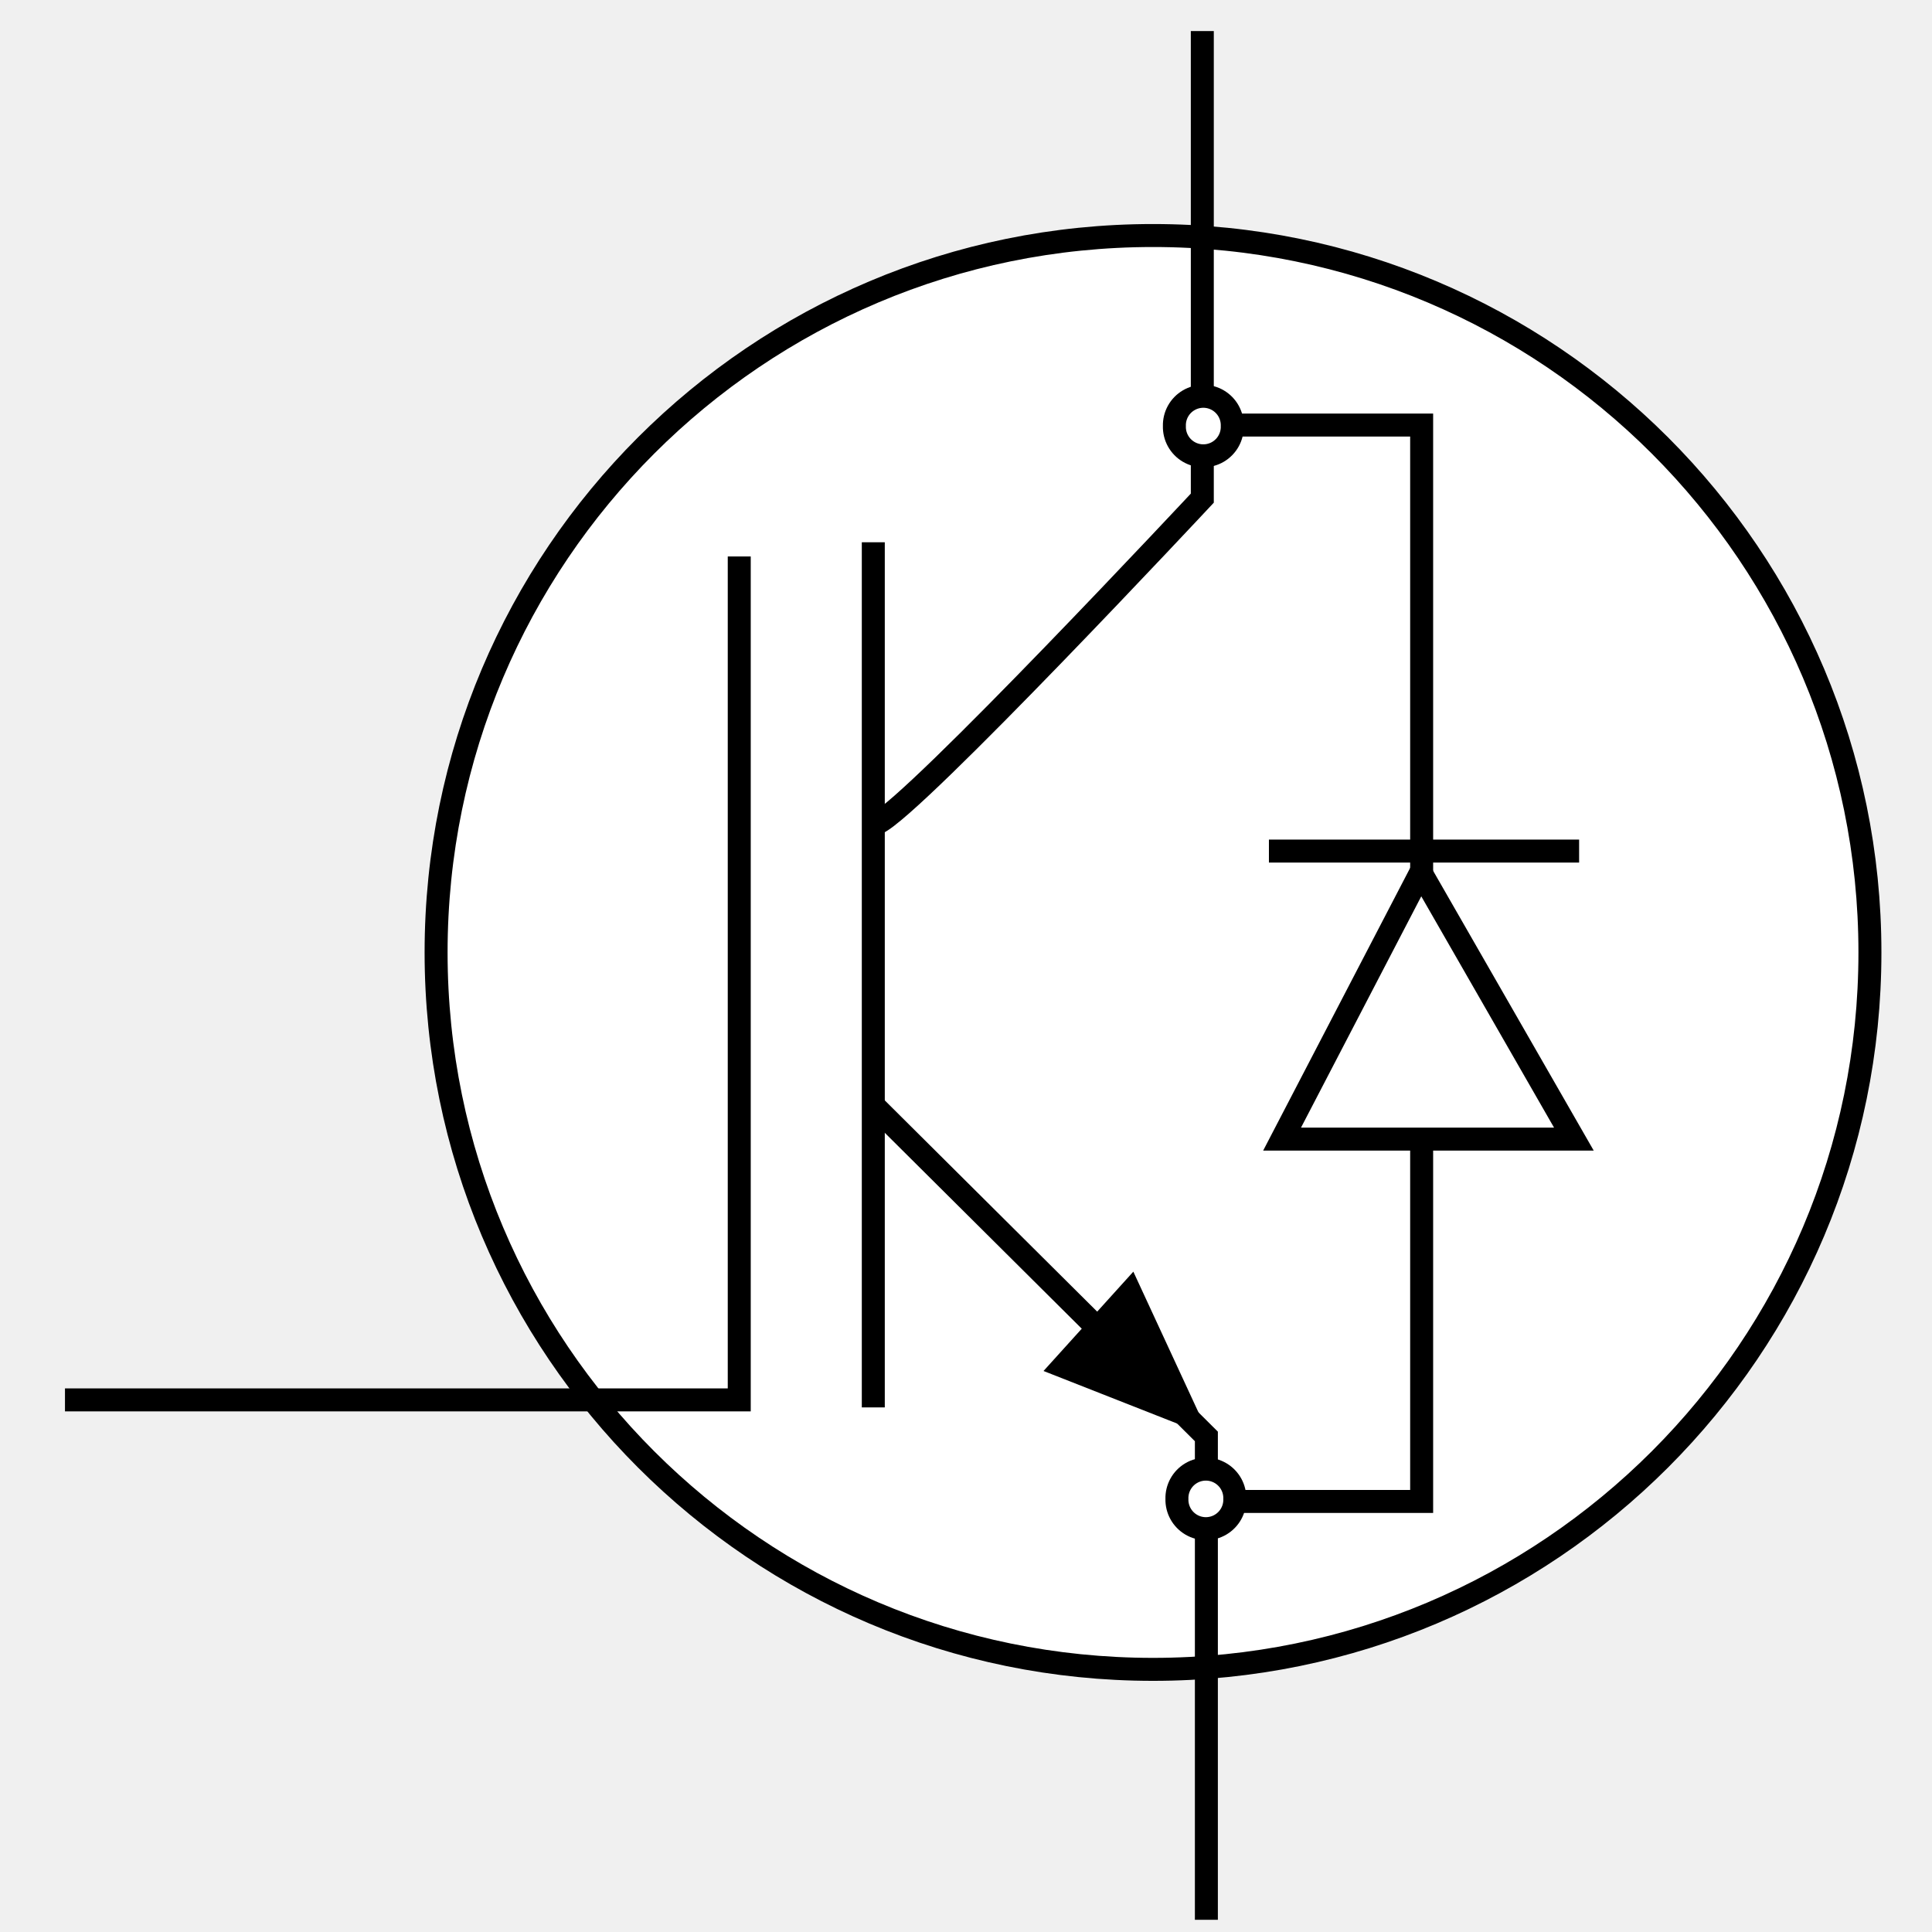
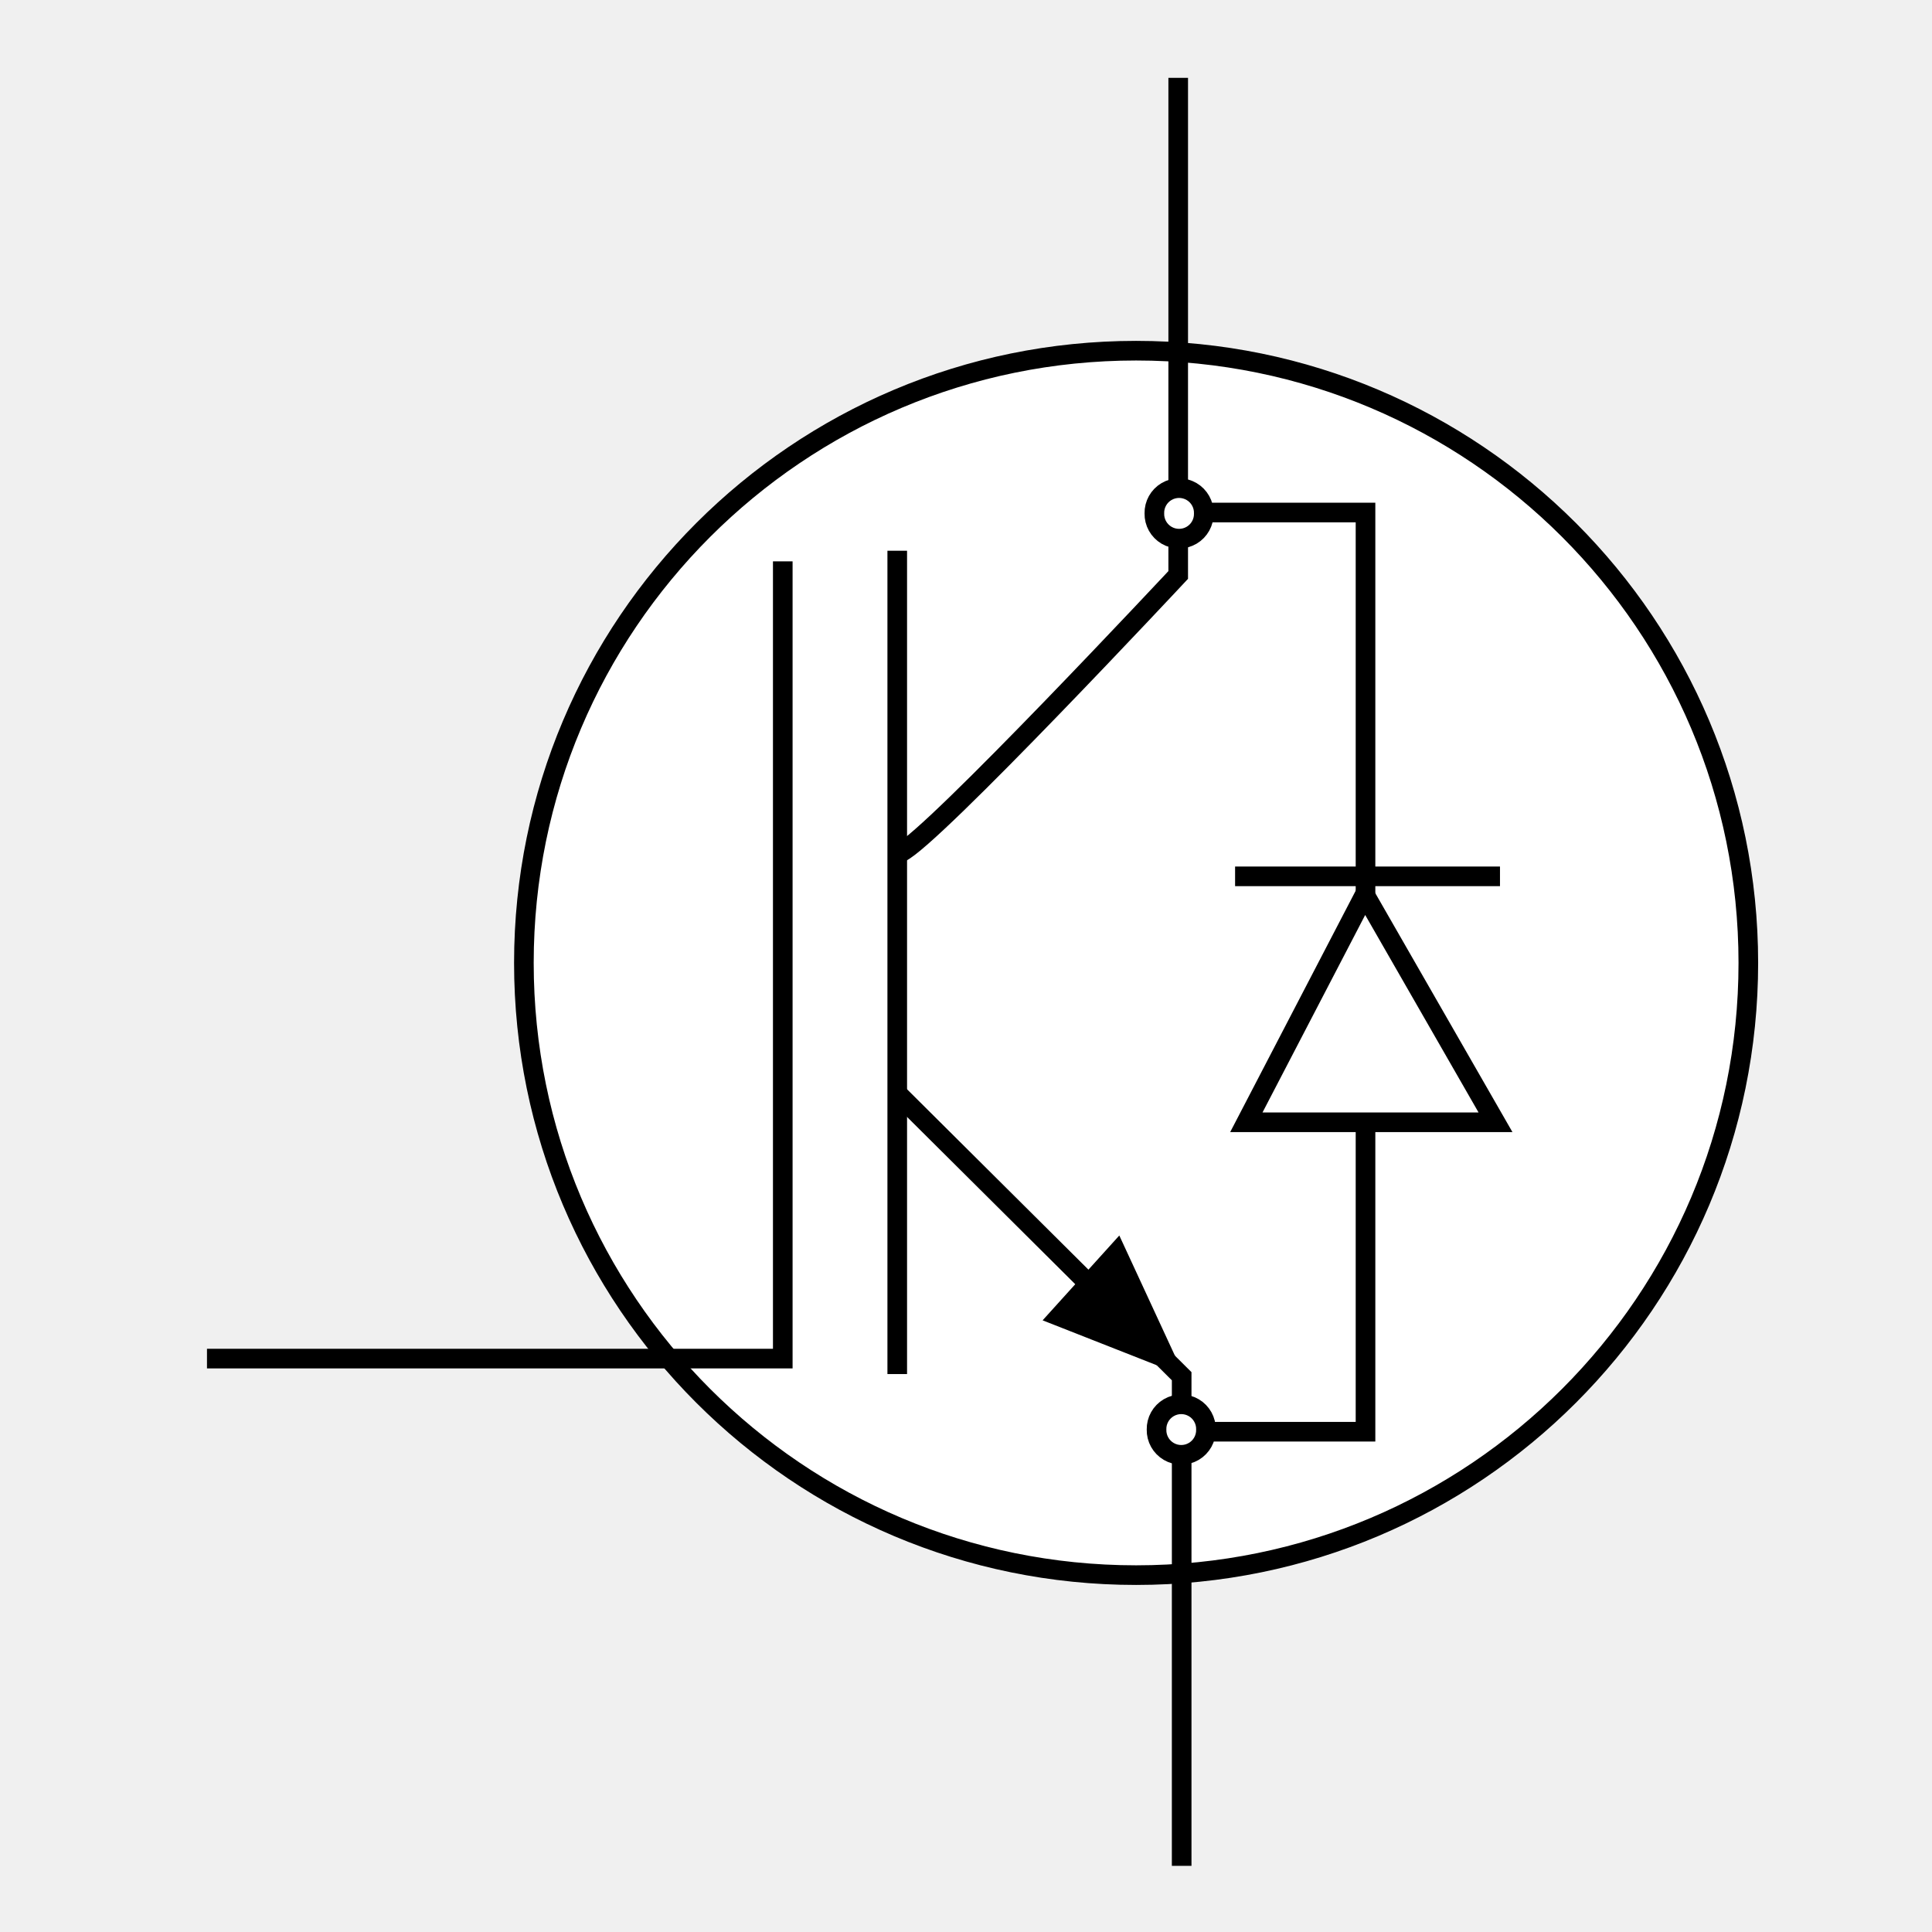
- <svg xmlns="http://www.w3.org/2000/svg" version="1.0" width="84.083" height="84.083" id="svg5448">
+ <svg xmlns="http://www.w3.org/2000/svg" version="1.0" width="160" height="160" id="svg5448">
  <defs id="defs5450" />
-   <path d="m 79.019,41.214 a 31.201,31.201 0 1 1 -62.402,0 31.201,31.201 0 1 1 62.402,0 z" transform="translate(2.362437,0.2374369)" id="path2993" style="fill:#ffffff;fill-opacity:1;stroke:#000000;stroke-width:1;stroke-linecap:butt;stroke-linejoin:miter;stroke-miterlimit:4;stroke-opacity:1;stroke-dasharray:none;stroke-dashoffset:0" />
-   <path d="m 2.828,60.925 29.345,0 0,-36.707" id="path2995" style="fill:none;stroke:#000000;stroke-width:1px;stroke-linecap:butt;stroke-linejoin:miter;stroke-opacity:1" />
-   <path d="m 38.007,23.6 0,37.652" id="path2997" style="fill:none;stroke:#000000;stroke-width:1px;stroke-linecap:butt;stroke-linejoin:miter;stroke-opacity:1" />
-   <path d="m 38.089,48.18 14.414,14.335 0,21.036" id="path2999" style="fill:none;stroke:#000000;stroke-width:1px;stroke-linecap:butt;stroke-linejoin:miter;stroke-opacity:1" />
-   <path d="M 38.184,35.823 C 39.775,35.116 52.326,21.68 52.326,21.68 l 0,-20.329" id="path3001" style="fill:none;stroke:#000000;stroke-width:1px;stroke-linecap:butt;stroke-linejoin:miter;stroke-opacity:1" />
-   <path d="m 52.326,18.499 9.546,0 0,46.846 -9.546,0" id="path3779" style="fill:none;stroke:#000000;stroke-width:1px;stroke-linecap:butt;stroke-linejoin:miter;stroke-opacity:1" />
-   <path d="m 55.798,49.575 12.699,0 -6.663,-11.608 z" id="path3009" style="fill:#ffffff;fill-opacity:1;stroke:#000000;stroke-width:1px;stroke-linecap:butt;stroke-linejoin:miter;stroke-opacity:1" />
-   <path d="m 55.225,37.04 13.5,0" id="path3781" style="fill:none;stroke:#000000;stroke-width:1px;stroke-linecap:butt;stroke-linejoin:miter;stroke-opacity:1" />
-   <path d="m 51.177,64.836 a 1.26,1.26 0 1 1 -2.519,0 1.26,1.26 0 1 1 2.519,0 z" transform="translate(2.563262,0.3977476)" id="path3783" style="fill:#ffffff;fill-opacity:1;stroke:#000000;stroke-width:1;stroke-linecap:butt;stroke-linejoin:miter;stroke-miterlimit:4;stroke-opacity:1;stroke-dasharray:none;stroke-dashoffset:0" />
-   <path d="m 51.177,64.836 a 1.26,1.26 0 1 1 -2.519,0 1.26,1.26 0 1 1 2.519,0 z" transform="translate(2.452776,-46.2934)" id="path3783-7" style="fill:#ffffff;fill-opacity:1;stroke:#000000;stroke-width:1;stroke-linecap:butt;stroke-linejoin:miter;stroke-miterlimit:4;stroke-opacity:1;stroke-dasharray:none;stroke-dashoffset:0" />
-   <path d="m 49.188,56.24 -2.917,3.226 5.392,2.121 z" id="path3821" style="fill:#000000;fill-opacity:1;stroke:#000000;stroke-width:1px;stroke-linecap:butt;stroke-linejoin:miter;stroke-opacity:1" />
+   <path d="m 144.789,79.744 a 50.701,50.701 0 0 1 -101.403,0 50.701,50.701 0 1 1 101.403,0 z" id="path2993" style="fill:#ffffff;fill-opacity:1;stroke:#000000;stroke-width:1.625;stroke-linecap:butt;stroke-linejoin:miter;stroke-miterlimit:4;stroke-opacity:1;stroke-dasharray:none;stroke-dashoffset:0" />
+   <path d="m 17.141,112.513 47.685,0 0,-66.024" id="path2995" style="fill:none;stroke:#000000;stroke-width:1.625px;stroke-linecap:butt;stroke-linejoin:miter;stroke-opacity:1" />
+   <path d="m 74.306,45.61 0,68.184" id="path2997" style="fill:none;stroke:#000000;stroke-width:1.625px;stroke-linecap:butt;stroke-linejoin:miter;stroke-opacity:1" />
+   <path d="m 74.439,90.678 23.422,23.295 0,40.548" id="path2999" style="fill:none;stroke:#000000;stroke-width:1.625px;stroke-linecap:butt;stroke-linejoin:miter;stroke-opacity:1" />
+   <path d="M 74.593,70.597 C 77.178,69.448 97.574,47.616 97.574,47.616 l 0,-41.167" id="path3001" style="fill:none;stroke:#000000;stroke-width:1.625px;stroke-linecap:butt;stroke-linejoin:miter;stroke-opacity:1" />
+   <path d="m 97.574,42.445 15.512,0 0,76.124 -15.512,0" id="path3779" style="fill:none;stroke:#000000;stroke-width:1.625px;stroke-linecap:butt;stroke-linejoin:miter;stroke-opacity:1" />
+   <path d="m 103.216,92.944 20.636,0 -10.828,-18.863 z" id="path3009" style="fill:#ffffff;fill-opacity:1;stroke:#000000;stroke-width:1.625px;stroke-linecap:butt;stroke-linejoin:miter;stroke-opacity:1" />
+   <path d="m 102.285,72.575 21.937,0" id="path3781" style="fill:none;stroke:#000000;stroke-width:1.625px;stroke-linecap:butt;stroke-linejoin:miter;stroke-opacity:1" />
+   <path d="m 99.872,118.39 a 2.047,2.047 0 1 1 -4.093,0 2.047,2.047 0 1 1 4.093,0 z" id="path3783" style="fill:#ffffff;fill-opacity:1;stroke:#000000;stroke-width:1.625;stroke-linecap:butt;stroke-linejoin:miter;stroke-miterlimit:4;stroke-opacity:1;stroke-dasharray:none;stroke-dashoffset:0" />
+   <path d="m 99.692,42.517 a 2.047,2.047 0 1 1 -4.093,0 2.047,2.047 0 1 1 4.093,0 z" id="path3783-7" style="fill:#ffffff;fill-opacity:1;stroke:#000000;stroke-width:1.625;stroke-linecap:butt;stroke-linejoin:miter;stroke-miterlimit:4;stroke-opacity:1;stroke-dasharray:none;stroke-dashoffset:0" />
+   <path d="m 92.475,103.775 -4.74,5.243 8.761,3.447 z" id="path3821" style="fill:#000000;fill-opacity:1;stroke:#000000;stroke-width:1.625px;stroke-linecap:butt;stroke-linejoin:miter;stroke-opacity:1" />
</svg>
